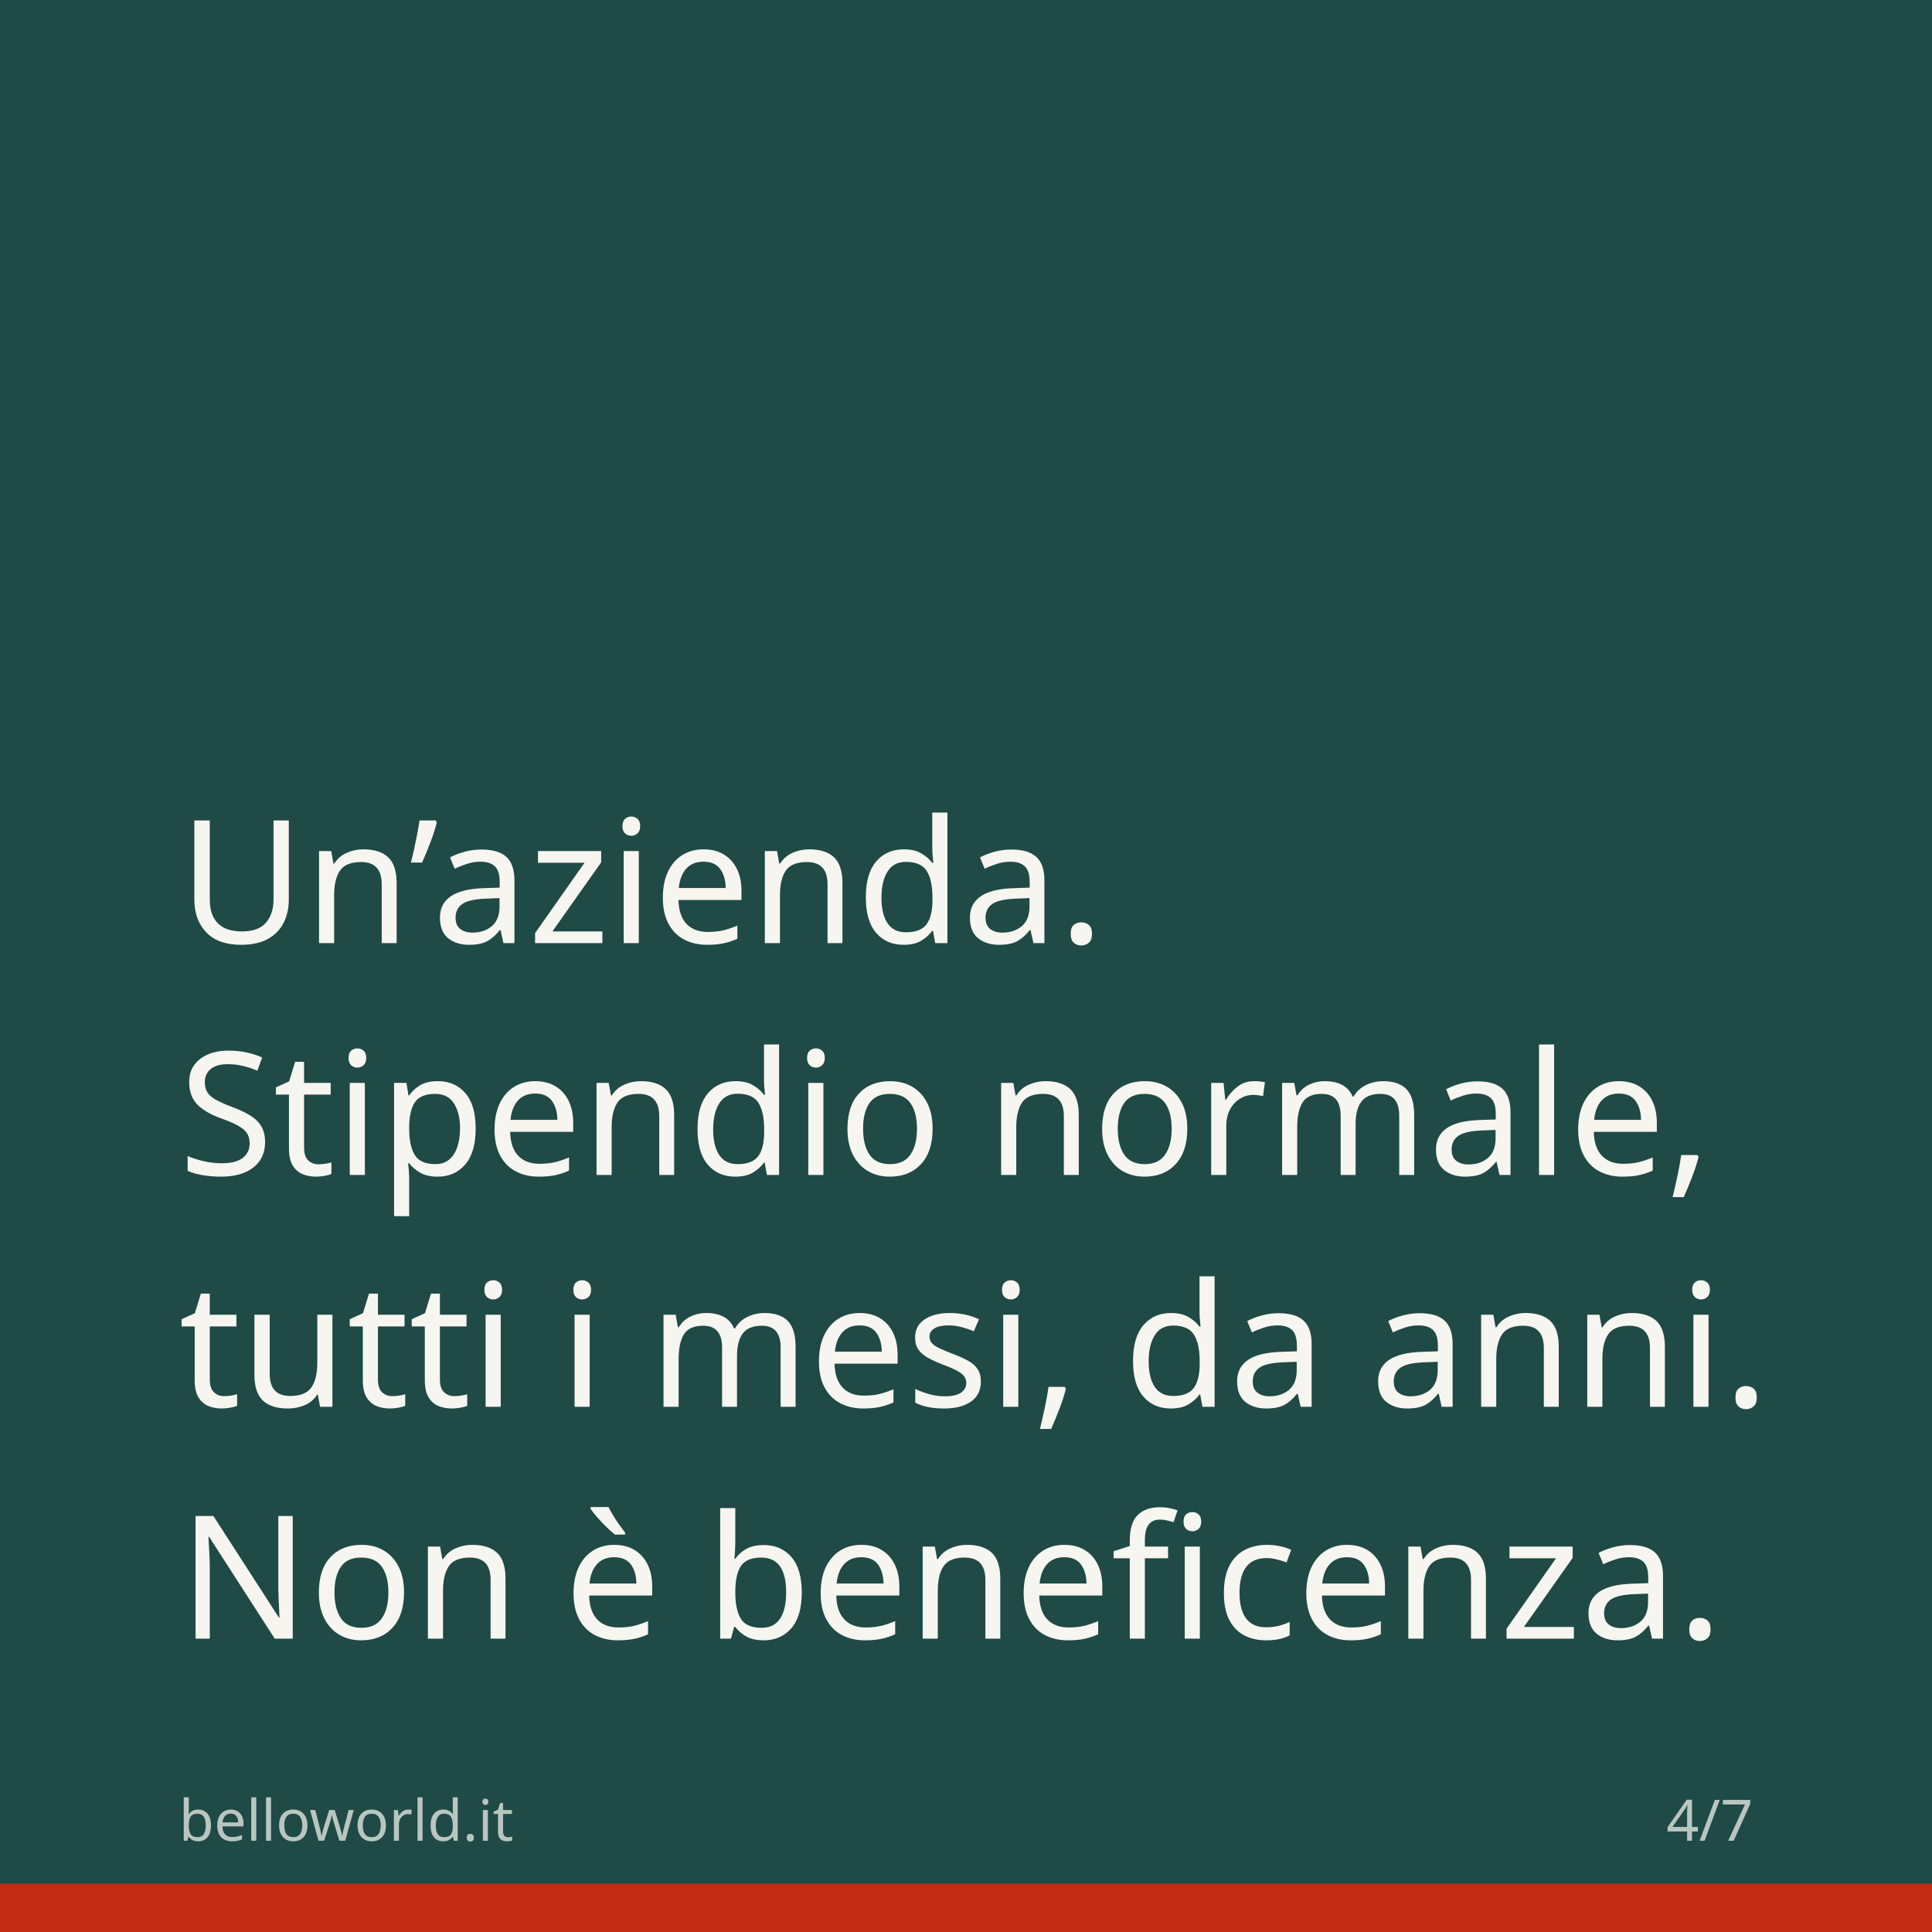
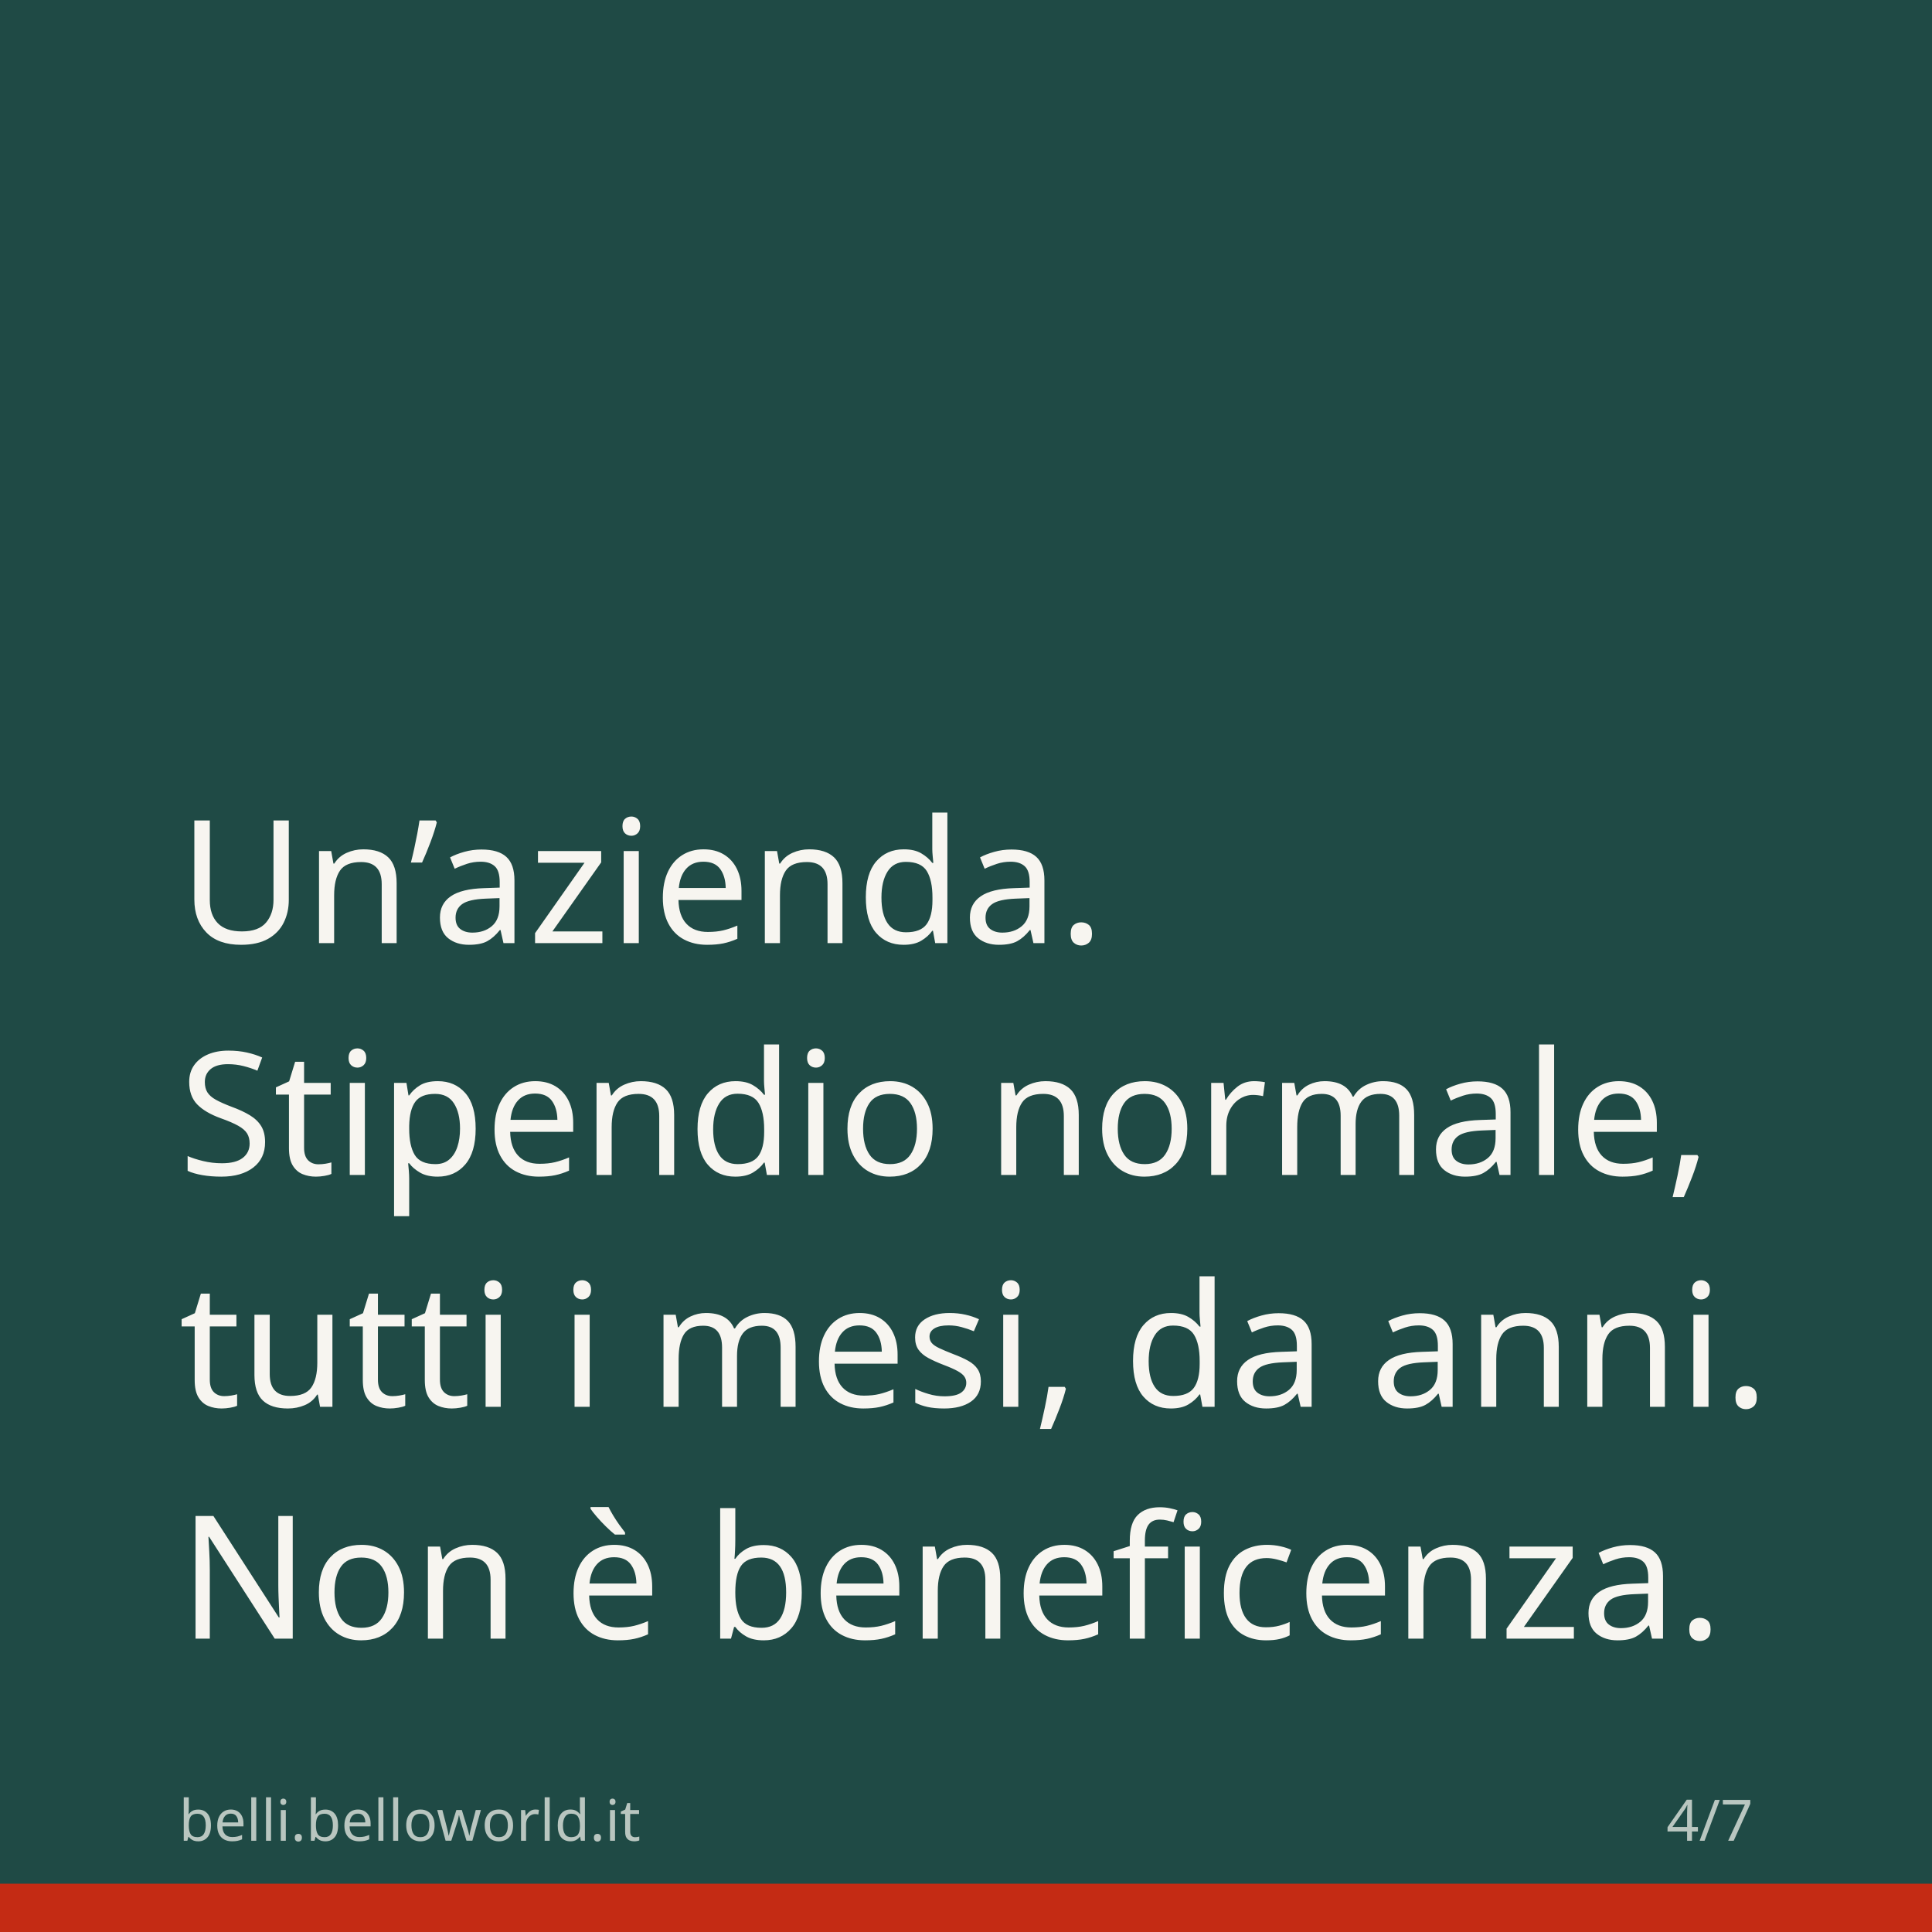
<svg xmlns="http://www.w3.org/2000/svg" width="1080" height="1080" viewBox="0 0 1080 1080">
  <rect width="1080" height="1080" fill="#1f4a45" />
  <rect y="1053" width="1080" height="27" fill="#c42b14" />
  <text x="100" y="527.2" font-family="IBM Plex Sans Condensed, IBM Plex Sans Cond, IBM Plex Sans" font-size="96" font-weight="500" fill="#f7f5f0">Un’azienda.</text>
  <text x="100" y="656.8" font-family="IBM Plex Sans Condensed, IBM Plex Sans Cond, IBM Plex Sans" font-size="96" font-weight="500" fill="#f7f5f0">Stipendio normale,</text>
  <text x="100" y="786.4" font-family="IBM Plex Sans Condensed, IBM Plex Sans Cond, IBM Plex Sans" font-size="96" font-weight="500" fill="#f7f5f0">tutti i mesi, da anni.</text>
  <text x="100" y="916" font-family="IBM Plex Sans Condensed, IBM Plex Sans Cond, IBM Plex Sans" font-size="96" font-weight="500" fill="#f7f5f0">Non è beneficenza.</text>
-   <text x="100" y="1029" font-family="IBM Plex Sans" font-size="32" font-weight="400" fill="#b9c6c0">belloworld.it</text>
+   <text x="100" y="1029" font-family="IBM Plex Sans" font-size="32" font-weight="400" fill="#b9c6c0">belli.belloworld.it</text>
  <text x="980" y="1029" font-family="IBM Plex Sans" font-size="32" font-weight="400" text-anchor="end" fill="#b9c6c0">4/7</text>
</svg>
